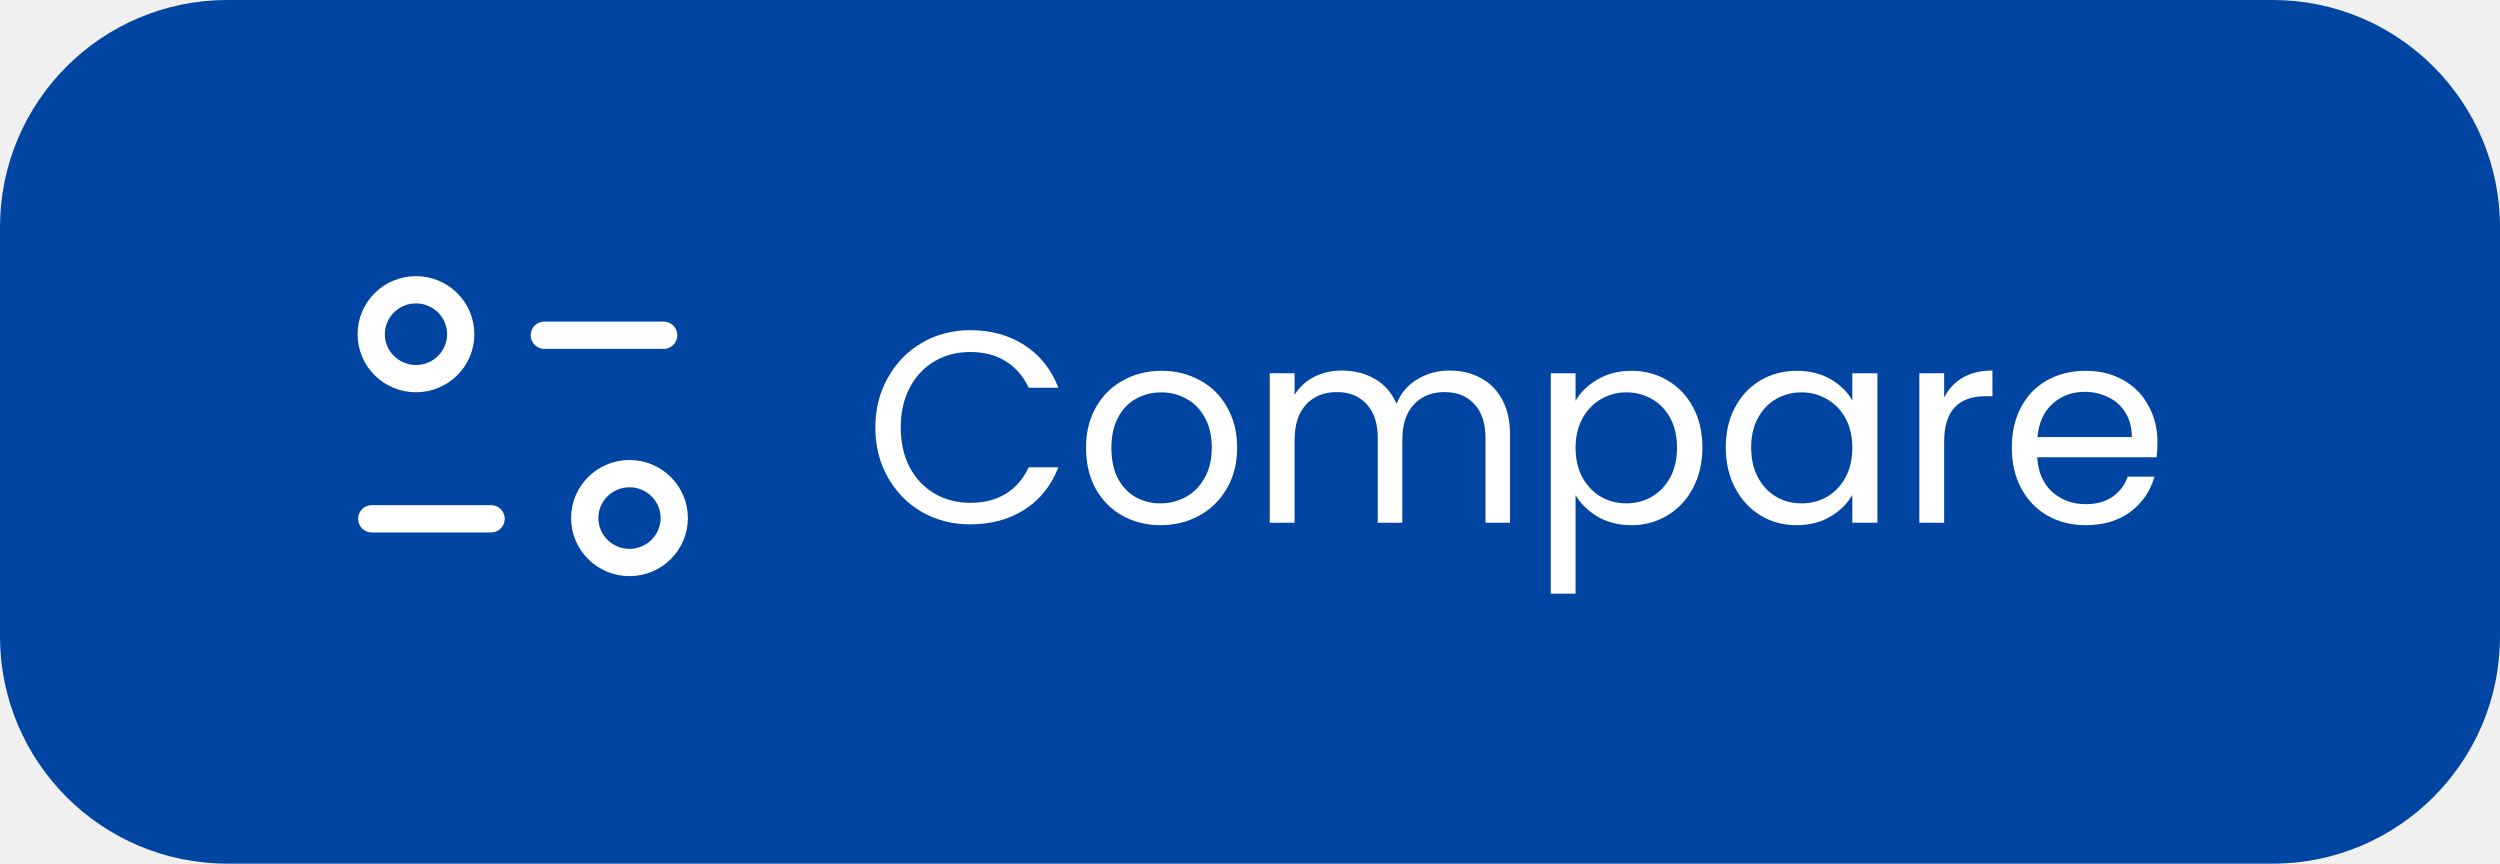
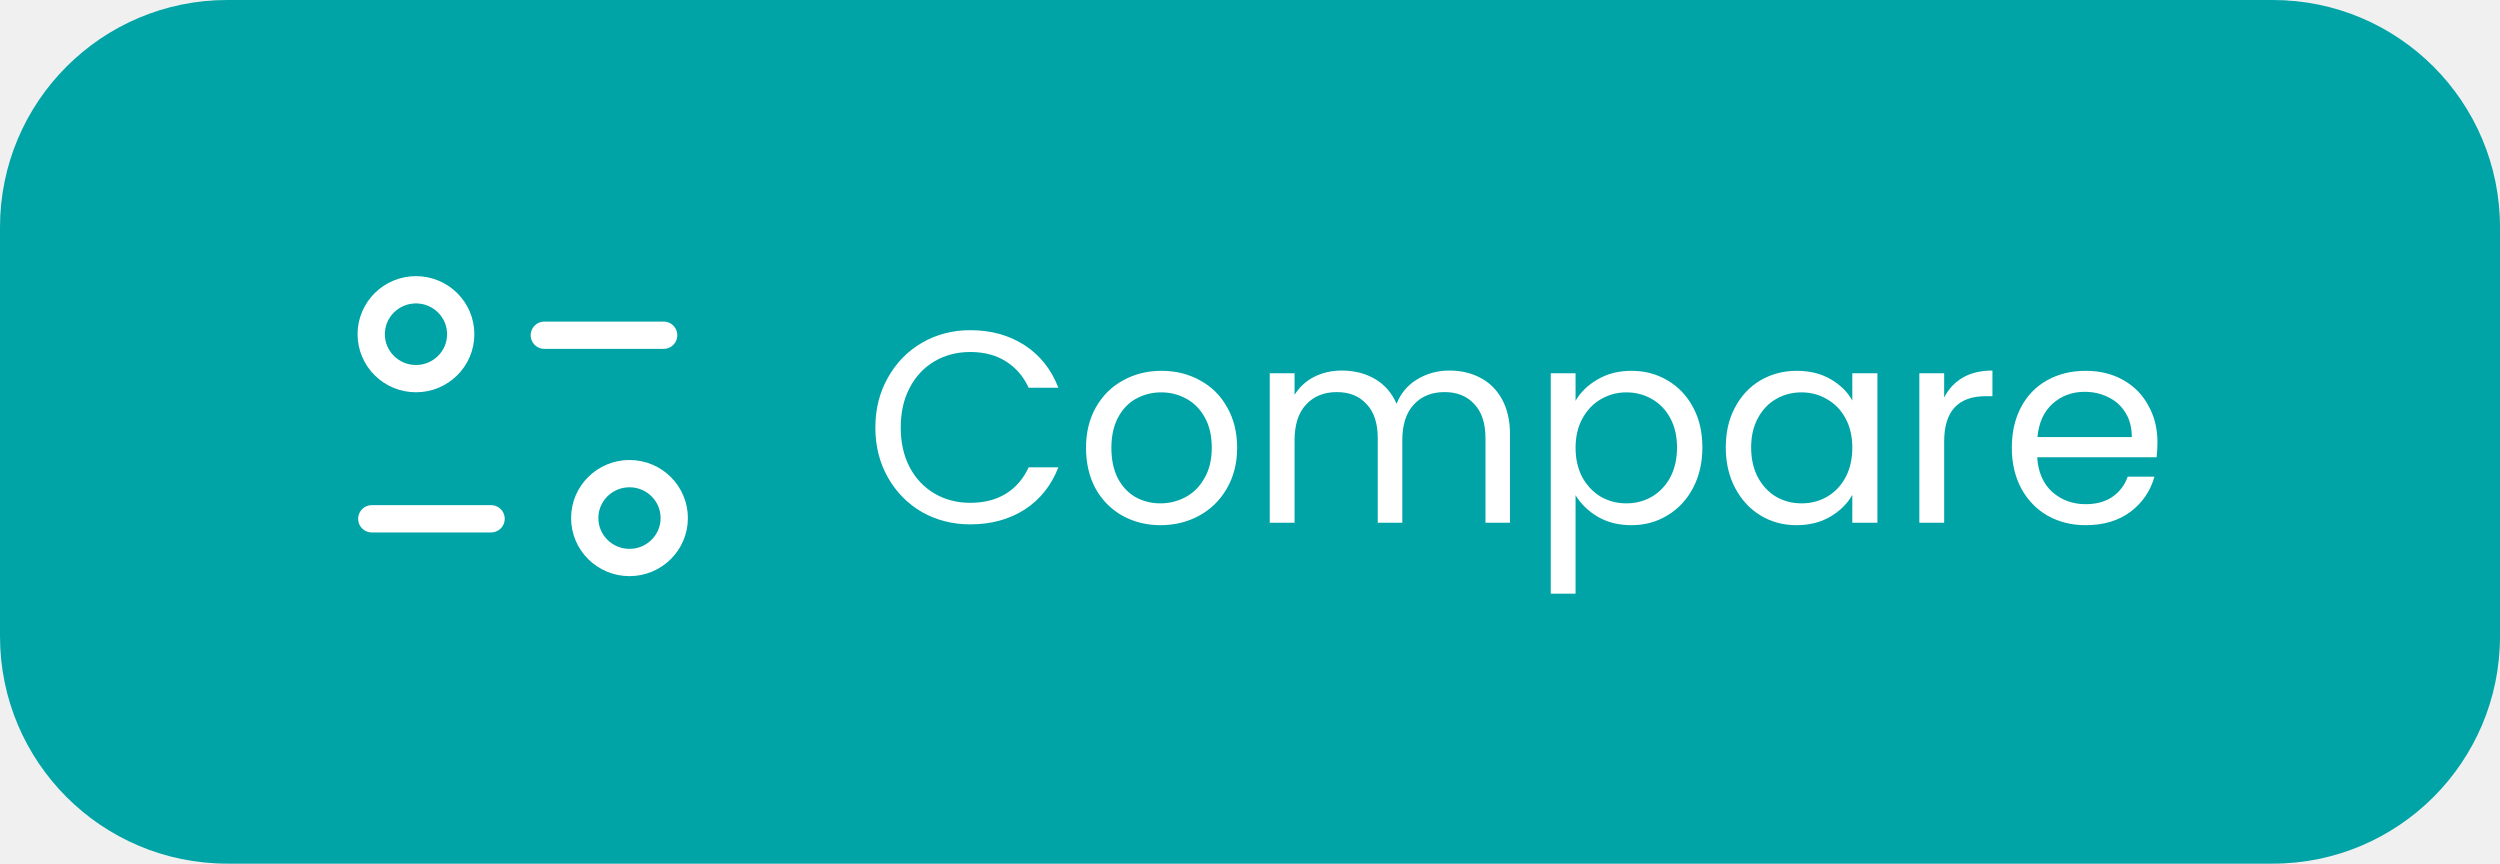
<svg xmlns="http://www.w3.org/2000/svg" width="110" height="38" viewBox="0 0 110 38" fill="none">
-   <rect width="110" height="38" rx="10" fill="#0045A1" />
+   <rect width="110" height="38" rx="10" fill="#00A4A6" />
  <path d="M38.516 18.812C38.516 17.996 38.7 17.264 39.068 16.616C39.436 15.96 39.936 15.448 40.568 15.08C41.208 14.712 41.916 14.528 42.692 14.528C43.604 14.528 44.4 14.748 45.08 15.188C45.76 15.628 46.256 16.252 46.568 17.06H45.26C45.028 16.556 44.692 16.168 44.252 15.896C43.82 15.624 43.3 15.488 42.692 15.488C42.108 15.488 41.584 15.624 41.12 15.896C40.656 16.168 40.292 16.556 40.028 17.06C39.764 17.556 39.632 18.14 39.632 18.812C39.632 19.476 39.764 20.06 40.028 20.564C40.292 21.06 40.656 21.444 41.12 21.716C41.584 21.988 42.108 22.124 42.692 22.124C43.3 22.124 43.82 21.992 44.252 21.728C44.692 21.456 45.028 21.068 45.26 20.564H46.568C46.256 21.364 45.76 21.984 45.08 22.424C44.4 22.856 43.604 23.072 42.692 23.072C41.916 23.072 41.208 22.892 40.568 22.532C39.936 22.164 39.436 21.656 39.068 21.008C38.7 20.36 38.516 19.628 38.516 18.812ZM51.062 23.108C50.446 23.108 49.886 22.968 49.382 22.688C48.886 22.408 48.493 22.012 48.206 21.5C47.925 20.98 47.785 20.38 47.785 19.7C47.785 19.028 47.929 18.436 48.218 17.924C48.514 17.404 48.913 17.008 49.417 16.736C49.922 16.456 50.486 16.316 51.109 16.316C51.733 16.316 52.297 16.456 52.801 16.736C53.306 17.008 53.702 17.4 53.989 17.912C54.285 18.424 54.434 19.02 54.434 19.7C54.434 20.38 54.282 20.98 53.977 21.5C53.681 22.012 53.278 22.408 52.766 22.688C52.254 22.968 51.685 23.108 51.062 23.108ZM51.062 22.148C51.453 22.148 51.822 22.056 52.166 21.872C52.51 21.688 52.785 21.412 52.993 21.044C53.209 20.676 53.318 20.228 53.318 19.7C53.318 19.172 53.214 18.724 53.005 18.356C52.797 17.988 52.526 17.716 52.19 17.54C51.853 17.356 51.489 17.264 51.097 17.264C50.697 17.264 50.33 17.356 49.993 17.54C49.666 17.716 49.401 17.988 49.202 18.356C49.002 18.724 48.901 19.172 48.901 19.7C48.901 20.236 48.998 20.688 49.19 21.056C49.389 21.424 49.654 21.7 49.981 21.884C50.309 22.06 50.669 22.148 51.062 22.148ZM63.777 16.304C64.289 16.304 64.745 16.412 65.145 16.628C65.545 16.836 65.861 17.152 66.093 17.576C66.325 18 66.441 18.516 66.441 19.124V23H65.361V19.28C65.361 18.624 65.197 18.124 64.869 17.78C64.549 17.428 64.113 17.252 63.561 17.252C62.993 17.252 62.541 17.436 62.205 17.804C61.869 18.164 61.701 18.688 61.701 19.376V23H60.621V19.28C60.621 18.624 60.457 18.124 60.129 17.78C59.809 17.428 59.373 17.252 58.821 17.252C58.253 17.252 57.801 17.436 57.465 17.804C57.129 18.164 56.961 18.688 56.961 19.376V23H55.869V16.424H56.961V17.372C57.177 17.028 57.465 16.764 57.825 16.58C58.193 16.396 58.597 16.304 59.037 16.304C59.589 16.304 60.077 16.428 60.501 16.676C60.925 16.924 61.241 17.288 61.449 17.768C61.633 17.304 61.937 16.944 62.361 16.688C62.785 16.432 63.257 16.304 63.777 16.304ZM69.325 17.636C69.541 17.26 69.861 16.948 70.285 16.7C70.717 16.444 71.217 16.316 71.785 16.316C72.369 16.316 72.897 16.456 73.369 16.736C73.849 17.016 74.225 17.412 74.497 17.924C74.769 18.428 74.905 19.016 74.905 19.688C74.905 20.352 74.769 20.944 74.497 21.464C74.225 21.984 73.849 22.388 73.369 22.676C72.897 22.964 72.369 23.108 71.785 23.108C71.225 23.108 70.729 22.984 70.297 22.736C69.873 22.48 69.549 22.164 69.325 21.788V26.12H68.233V16.424H69.325V17.636ZM73.789 19.688C73.789 19.192 73.689 18.76 73.489 18.392C73.289 18.024 73.017 17.744 72.673 17.552C72.337 17.36 71.965 17.264 71.557 17.264C71.157 17.264 70.785 17.364 70.441 17.564C70.105 17.756 69.833 18.04 69.625 18.416C69.425 18.784 69.325 19.212 69.325 19.7C69.325 20.196 69.425 20.632 69.625 21.008C69.833 21.376 70.105 21.66 70.441 21.86C70.785 22.052 71.157 22.148 71.557 22.148C71.965 22.148 72.337 22.052 72.673 21.86C73.017 21.66 73.289 21.376 73.489 21.008C73.689 20.632 73.789 20.192 73.789 19.688ZM75.934 19.688C75.934 19.016 76.07 18.428 76.342 17.924C76.614 17.412 76.986 17.016 77.458 16.736C77.938 16.456 78.47 16.316 79.054 16.316C79.63 16.316 80.13 16.44 80.554 16.688C80.978 16.936 81.294 17.248 81.502 17.624V16.424H82.606V23H81.502V21.776C81.286 22.16 80.962 22.48 80.53 22.736C80.106 22.984 79.61 23.108 79.042 23.108C78.458 23.108 77.93 22.964 77.458 22.676C76.986 22.388 76.614 21.984 76.342 21.464C76.07 20.944 75.934 20.352 75.934 19.688ZM81.502 19.7C81.502 19.204 81.402 18.772 81.202 18.404C81.002 18.036 80.73 17.756 80.386 17.564C80.05 17.364 79.678 17.264 79.27 17.264C78.862 17.264 78.49 17.36 78.154 17.552C77.818 17.744 77.55 18.024 77.35 18.392C77.15 18.76 77.05 19.192 77.05 19.688C77.05 20.192 77.15 20.632 77.35 21.008C77.55 21.376 77.818 21.66 78.154 21.86C78.49 22.052 78.862 22.148 79.27 22.148C79.678 22.148 80.05 22.052 80.386 21.86C80.73 21.66 81.002 21.376 81.202 21.008C81.402 20.632 81.502 20.196 81.502 19.7ZM85.543 17.492C85.735 17.116 86.007 16.824 86.359 16.616C86.719 16.408 87.155 16.304 87.667 16.304V17.432H87.379C86.155 17.432 85.543 18.096 85.543 19.424V23H84.451V16.424H85.543V17.492ZM94.928 19.46C94.928 19.668 94.916 19.888 94.892 20.12H89.636C89.676 20.768 89.896 21.276 90.296 21.644C90.704 22.004 91.196 22.184 91.772 22.184C92.244 22.184 92.636 22.076 92.948 21.86C93.268 21.636 93.492 21.34 93.62 20.972H94.796C94.62 21.604 94.268 22.12 93.74 22.52C93.212 22.912 92.556 23.108 91.772 23.108C91.148 23.108 90.588 22.968 90.092 22.688C89.604 22.408 89.22 22.012 88.94 21.5C88.66 20.98 88.52 20.38 88.52 19.7C88.52 19.02 88.656 18.424 88.928 17.912C89.2 17.4 89.58 17.008 90.068 16.736C90.564 16.456 91.132 16.316 91.772 16.316C92.396 16.316 92.948 16.452 93.428 16.724C93.908 16.996 94.276 17.372 94.532 17.852C94.796 18.324 94.928 18.86 94.928 19.46ZM93.8 19.232C93.8 18.816 93.708 18.46 93.524 18.164C93.34 17.86 93.088 17.632 92.768 17.48C92.456 17.32 92.108 17.24 91.724 17.24C91.172 17.24 90.7 17.416 90.308 17.768C89.924 18.12 89.704 18.608 89.648 19.232H93.8Z" fill="white" />
  <path d="M21.608 22.827H16.358" stroke="white" stroke-width="1.2" stroke-linecap="round" stroke-linejoin="round" />
  <path d="M23.95 14.75H29.201" stroke="white" stroke-width="1.2" stroke-linecap="round" stroke-linejoin="round" />
  <path fill-rule="evenodd" clip-rule="evenodd" d="M20.272 14.705C20.272 13.626 19.39 12.75 18.303 12.75C17.215 12.75 16.333 13.626 16.333 14.705C16.333 15.785 17.215 16.66 18.303 16.66C19.39 16.66 20.272 15.785 20.272 14.705Z" stroke="white" stroke-width="1.2" stroke-linecap="round" stroke-linejoin="round" />
  <path fill-rule="evenodd" clip-rule="evenodd" d="M29.667 22.795C29.667 21.715 28.785 20.84 27.698 20.84C26.61 20.84 25.728 21.715 25.728 22.795C25.728 23.875 26.61 24.75 27.698 24.75C28.785 24.75 29.667 23.875 29.667 22.795Z" stroke="white" stroke-width="1.2" stroke-linecap="round" stroke-linejoin="round" />
</svg>
